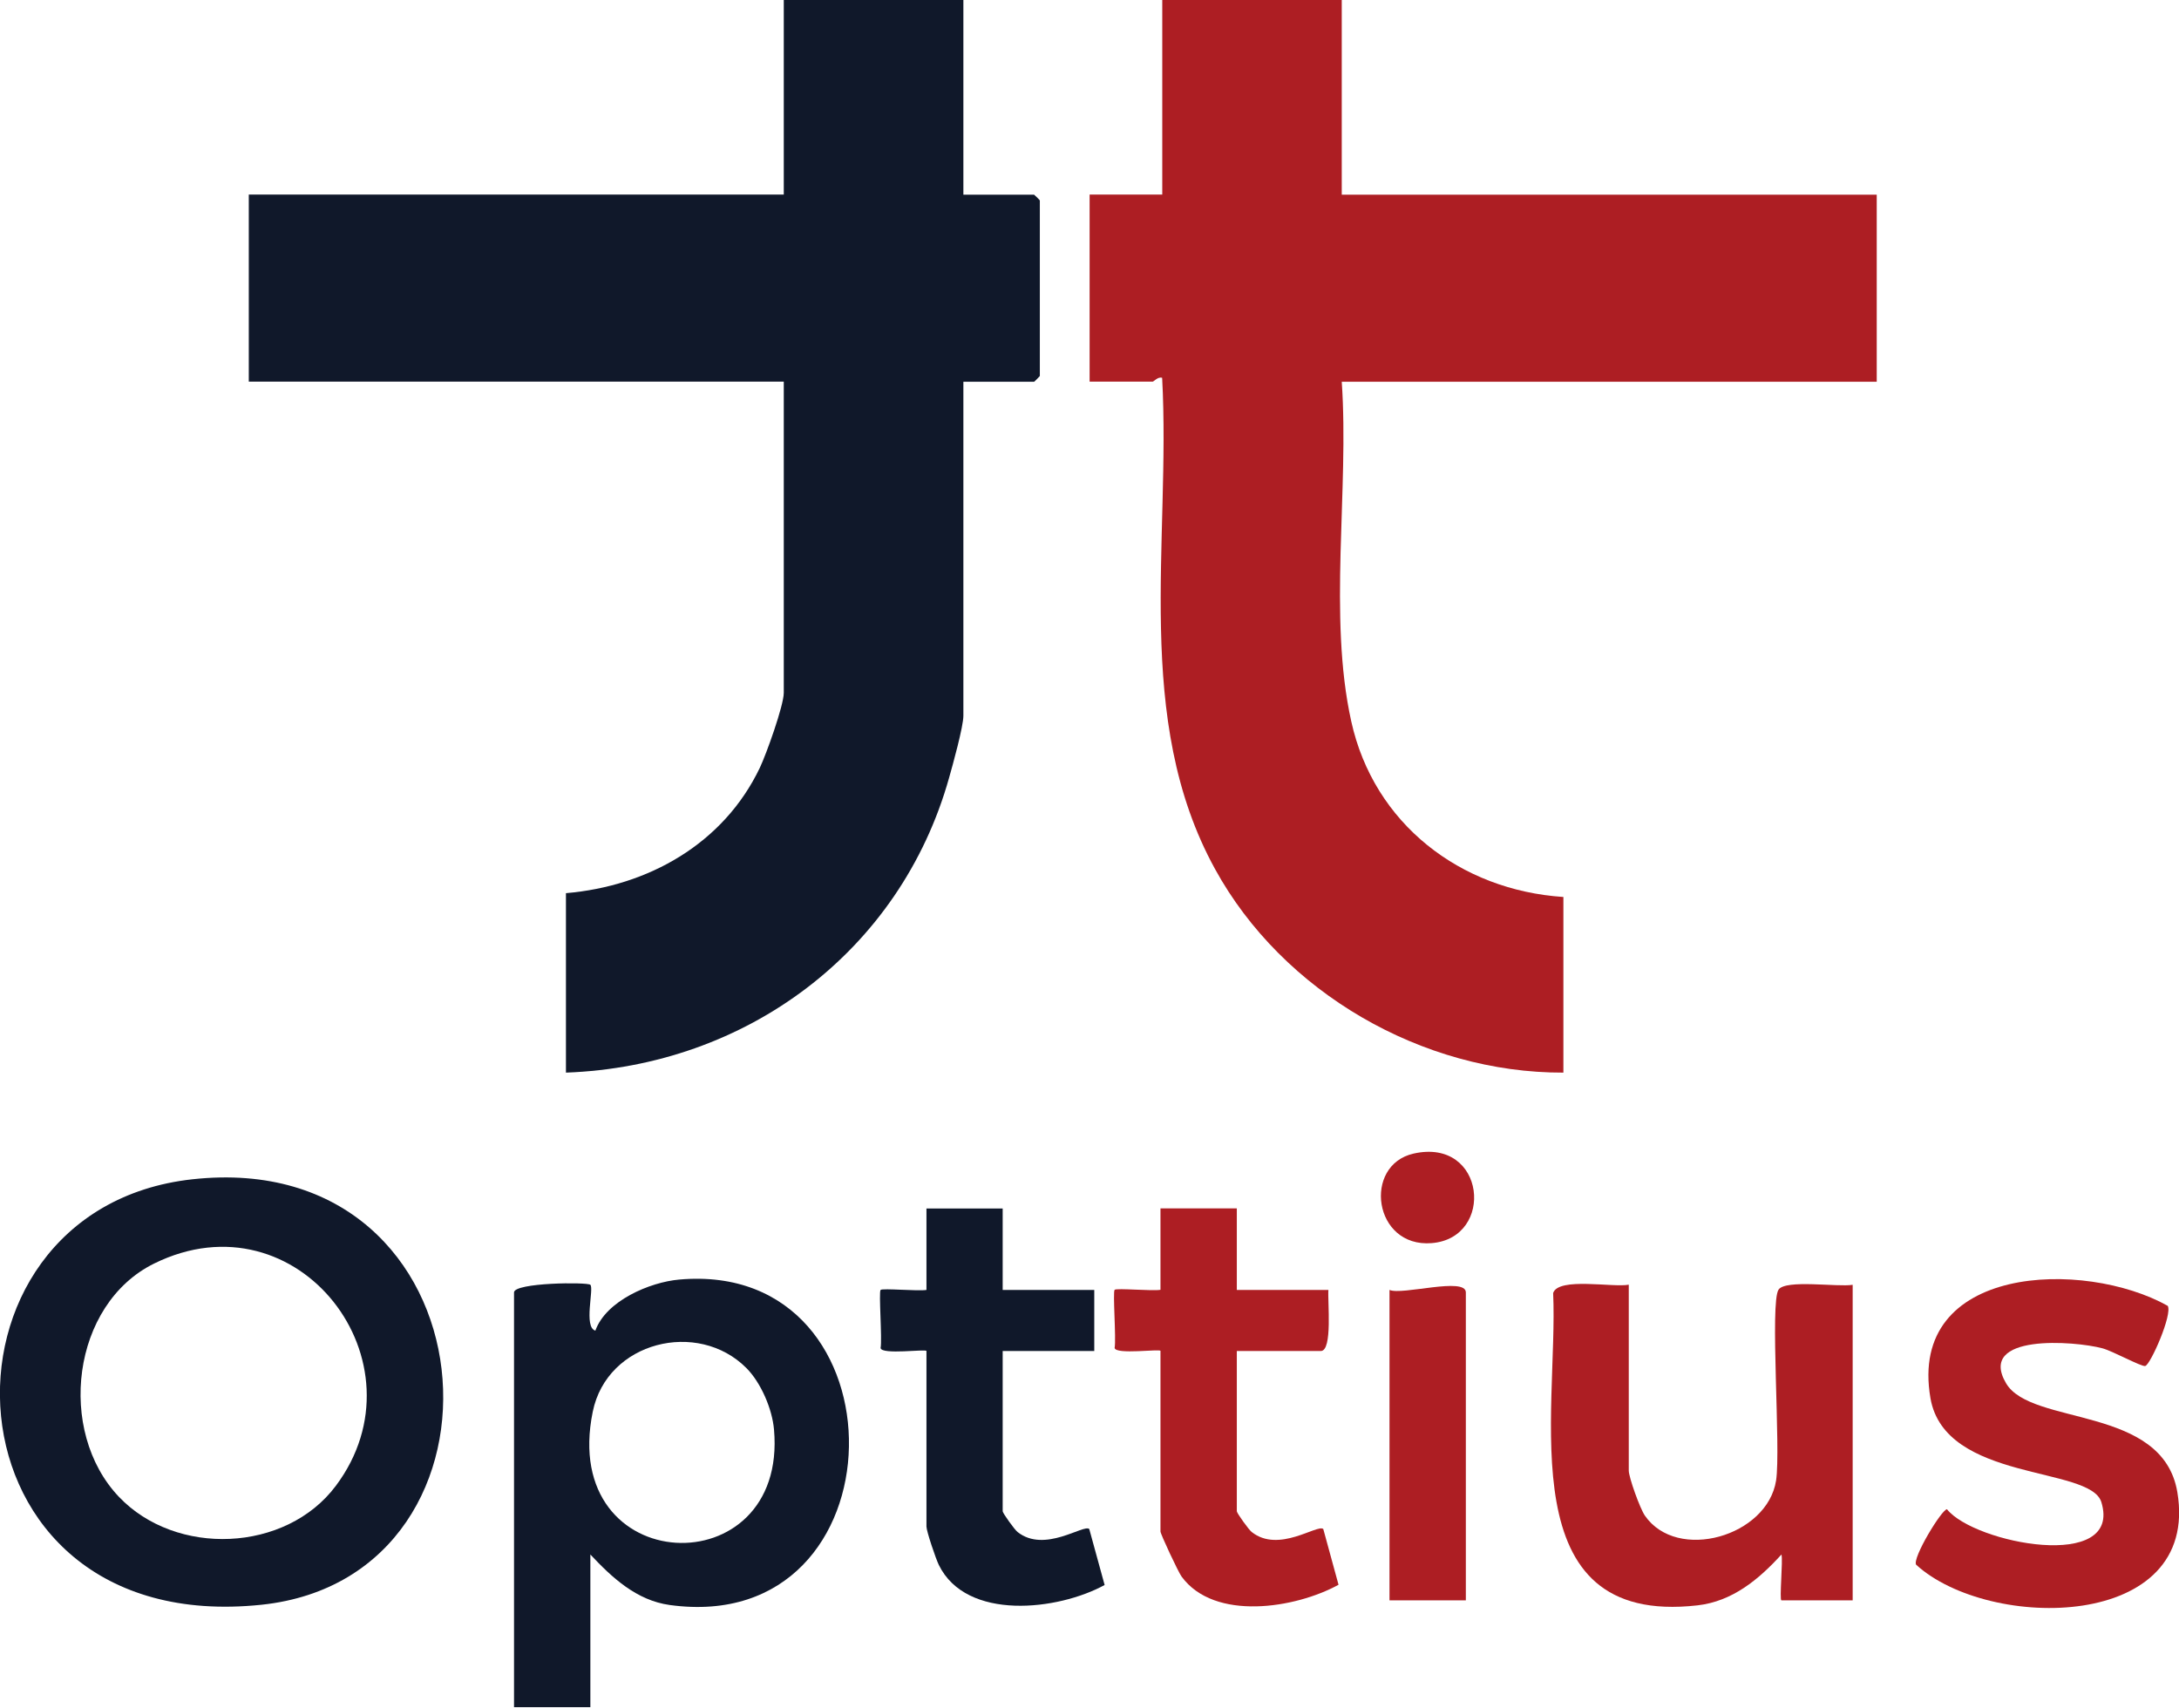
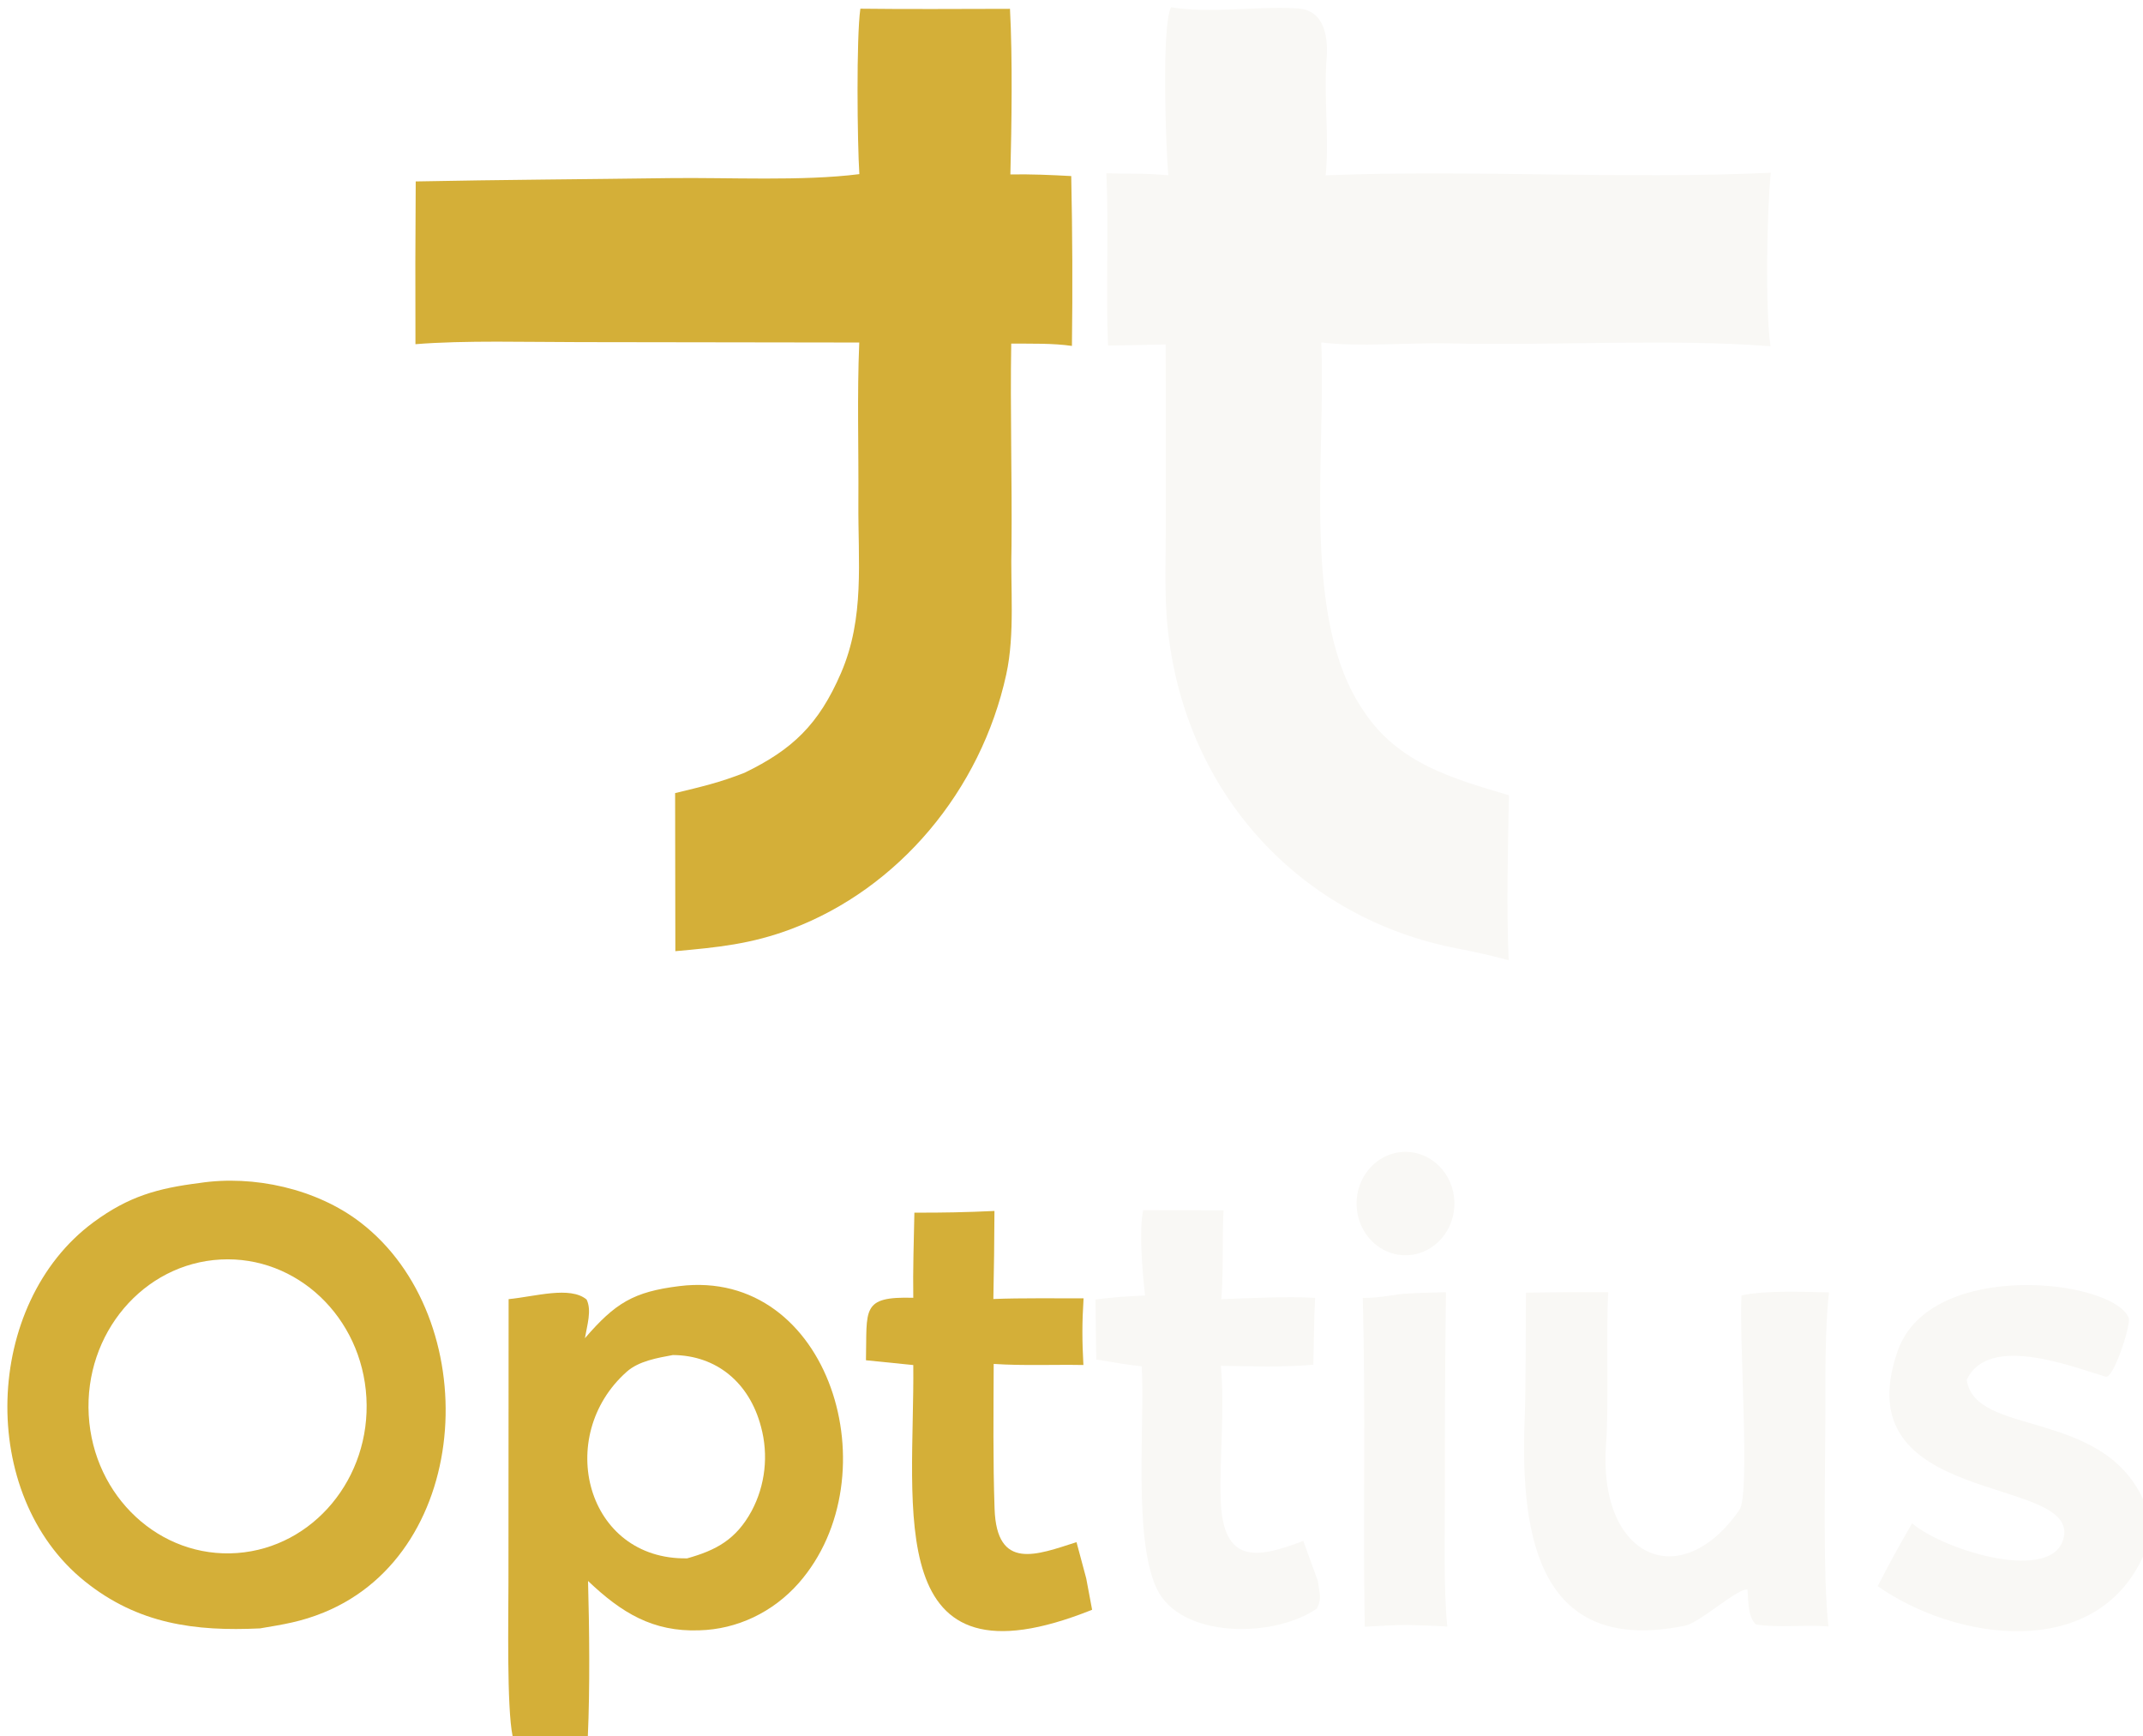
- <svg xmlns="http://www.w3.org/2000/svg" id="Layer_2" data-name="Layer 2" viewBox="0 0 182.96 143.37">
-   <defs>
-     <style>
-       .cls-1 {
-         fill: #10182a;
-       }
- 
-       .cls-2 {
-         fill: #f8fbfd;
-       }
- 
-       .cls-3 {
-         fill: #ad1e23;
-       }
-     </style>
-   </defs>
-   <g id="Layer_1-2" data-name="Layer 1">
-     <g>
-       <path class="cls-1" d="M16.14,99.04c25.61-2.83,28.28,33.37,5.81,35.73-27.51,2.88-28.85-33.19-5.81-35.73ZM9.98,125.7c4.78,5.04,14.02,4.7,18.22-.92,7.74-10.33-3.16-24.62-15.25-18.67-6.95,3.42-8.19,14.09-2.98,19.58Z" />
-       <path class="cls-1" d="M49.57,130.55v12.82h-6.41v-34.83c0-.83,6.18-.88,6.41-.64.32.32-.59,3.56.42,3.85.89-2.5,4.56-4.07,7.04-4.29,19.29-1.72,18.98,30.06-.8,27.33-2.8-.39-4.85-2.31-6.66-4.24ZM62.67,114.89c-4.07-4.09-11.7-2.24-12.9,3.67-2.87,14.07,16.39,14.77,15.22,1.5-.15-1.74-1.1-3.94-2.31-5.16Z" />
-       <path class="cls-3" d="M136.76,107.9v15.6c0,.57.94,3.18,1.35,3.78,2.71,3.93,10.29,1.75,11.02-2.95.41-2.69-.54-14.95.21-16.03.61-.87,4.96-.19,6.22-.4v26.5h-5.98c-.19,0,.14-3.37,0-3.85-1.9,2.09-4.12,3.94-7.05,4.27-15.86,1.81-11.67-16.21-12.12-26.23.45-1.36,5.05-.44,6.35-.7Z" />
-       <path class="cls-3" d="M182.01,109.66c.43.69-1.45,4.97-1.89,5.06-.32.07-2.73-1.26-3.6-1.49-2.33-.62-10.54-1.25-8.08,2.94,2.12,3.61,13.15,1.82,14.38,9.14,1.96,11.68-15.81,11.69-21.93,6.1-.35-.54,2.15-4.66,2.59-4.66,2.29,2.88,14.76,5.29,12.96-.6-.94-3.06-13.13-1.67-14.35-8.73-1.93-11.23,12.91-11.69,19.93-7.75Z" />
-       <path class="cls-3" d="M103.85,101.49v6.84h7.69c-.08.91.37,5.13-.64,5.13h-7.05v13.46c0,.15,1,1.55,1.25,1.74,2.28,1.81,5.52-.69,6.01-.25l1.28,4.68c-3.62,1.99-10.43,3.08-13.18-.69-.28-.38-1.77-3.57-1.77-3.78v-15.17c0-.19-3.77.34-3.85-.25.14-.78-.17-4.71,0-4.88.16-.16,3.17.12,3.85,0v-6.84h6.41Z" />
-       <path class="cls-1" d="M84.19,101.49v6.84h7.69v5.13h-7.69v13.46c0,.15,1,1.55,1.25,1.74,2.28,1.81,5.57-.69,6.02-.25l1.29,4.7c-3.9,2.14-11.6,3.05-13.92-1.68-.26-.53-1.04-2.84-1.04-3.23v-14.74c0-.19-3.77.34-3.85-.25.14-.78-.17-4.71,0-4.88.16-.16,3.17.12,3.85,0v-6.84h6.41Z" />
-       <path class="cls-3" d="M123.08,134.4h-6.41v-26.07c1.04.47,6.41-1.12,6.41.21v25.86Z" />
-       <path class="cls-3" d="M118.69,96.88c6.07-1.37,6.87,7.09,1.52,7.52-4.9.39-5.8-6.55-1.52-7.52Z" />
-     </g>
-     <g>
-       <path class="cls-2" d="M80.89,0h-15.08v16.35H20.89v15.71h44.92v26.13c0,1.07-1.47,5.17-2.02,6.32-3.05,6.36-9.36,9.92-16.27,10.51v15.07c15.12-.55,28.07-10.15,32.17-24.76.31-1.09,1.2-4.3,1.2-5.21v-28.05h5.94s.48-.45.48-.48v-14.75s-.45-.48-.48-.48h-5.94V0ZM112.66,0h-15.08v16.35h-6.1v15.71h5.29c.1,0,.45-.44.8-.32.74,13.75-2.48,28.66,4.44,41.25,5.69,10.35,17.42,17.14,29.25,17.1v-14.75c-8.65-.57-15.91-6.16-17.81-14.74-1.96-8.85-.17-19.45-.8-28.53h44.92v-15.71h-44.92V0Z" />
-       <path class="cls-1" d="M80.89,0v16.35h5.94s.48.45.48.48v14.75s-.45.48-.48.48h-5.94v28.05c0,.91-.89,4.12-1.2,5.21-4.1,14.61-17.05,24.21-32.17,24.76v-15.07c6.91-.59,13.22-4.15,16.27-10.51.55-1.15,2.02-5.25,2.02-6.32v-26.13H20.89v-15.71h44.92V0h15.08Z" />
-       <path class="cls-3" d="M112.66,0v16.35h44.92v15.71h-44.92c.63,9.09-1.16,19.69.8,28.53,1.9,8.59,9.16,14.17,17.81,14.74v14.75c-11.83.04-23.57-6.74-29.25-17.1-6.92-12.58-3.7-27.5-4.44-41.25-.35-.12-.7.32-.8.32h-5.29v-15.71h6.1V0h15.08Z" />
-     </g>
-   </g>
+ <svg xmlns="http://www.w3.org/2000/svg" width="500" height="405" viewBox="0 0 500 405">
+   <path fill="#F9F8F5" transform="scale(2.71739 2.87234)" d="M100.551 0.589C103.905 1.12 107.91 0.487 111.31 0.679C113.624 0.749 114.064 2.816 113.905 4.745C113.65 7.82 114.14 11.211 113.826 14.241C126.229 13.768 139.511 14.585 152.044 14.03C151.706 17.026 151.556 25.26 152.02 28.122C143.34 27.484 133.197 28.096 124.424 27.89C121.238 27.815 116.439 28.199 113.446 27.809C113.868 37.089 111.684 50.273 117.045 57.692C120.026 62.042 124.863 63.267 129.56 64.594C129.471 68.57 129.339 74.112 129.539 77.989C128.223 77.651 126.519 77.289 125.18 77.048C111.814 74.638 101.733 64.606 100.252 50.964C99.946 48.141 100.109 44.818 100.106 41.897L100.089 27.976L95.135 28.072C94.939 23.541 95.215 18.801 94.996 14.073C96.964 14.133 98.272 14.057 100.311 14.237C100.098 11.96 99.722 2.018 100.551 0.589Z" />
+   <path fill="#D4AF38" transform="scale(2.71739 2.87234)" d="M73.872 0.706C78.129 0.759 82.455 0.718 86.718 0.717C86.943 4.752 86.861 10.098 86.752 14.167C88.574 14.142 90.156 14.206 91.977 14.3C92.08 18.898 92.101 23.498 92.037 28.096C90.403 27.87 88.492 27.917 86.825 27.909C86.732 33.339 86.9 38.87 86.85 44.299C86.744 47.667 87.159 51.468 86.402 54.759C84.218 64.24 77.128 72.167 67.973 75.443C64.491 76.689 61.606 76.947 57.986 77.256L57.966 64.416C60.192 63.908 61.8 63.558 63.928 62.765C68.035 60.882 70.302 58.849 72.214 54.653C74.262 50.158 73.665 45.59 73.701 40.807C73.734 36.458 73.582 32.164 73.777 27.82L49.763 27.787C45.405 27.789 39.873 27.629 35.671 27.956C35.652 23.549 35.659 19.143 35.694 14.736C42.936 14.6 50.254 14.56 57.501 14.467C62.529 14.404 68.896 14.732 73.785 14.143C73.611 11.575 73.516 3.053 73.872 0.706Z" />
+   <path fill="#D4AF38" transform="scale(2.71739 2.87234)" d="M17.134 96.084C21.754 95.418 27.175 96.543 30.946 99.286C41.564 107.007 40.725 125.979 27.799 130.969C25.855 131.719 24.361 131.935 22.322 132.26C16.751 132.511 11.848 131.913 7.269 128.426C-1.963 121.396 -1.422 105.875 8.017 99.279C11.056 97.156 13.561 96.511 17.134 96.084ZM20.373 126.138C26.906 125.68 31.851 120.046 31.459 113.509C31.066 106.972 25.481 101.971 18.941 102.299C12.307 102.632 7.22 108.312 7.619 114.942C8.017 121.571 13.748 126.602 20.373 126.138Z" />
+   <path fill="#F9F8F5" transform="scale(2.71739 2.87234)" d="M149.529 105.213C151.661 104.789 154.787 104.924 157.039 104.97C156.675 108.025 156.743 111.936 156.725 115.063C156.722 119.55 156.502 128.019 156.993 132.102C154.91 131.938 152.695 132.237 150.761 131.939C150.078 131.315 150.125 130.11 150.044 129.114C149.244 128.935 145.986 131.79 144.658 132.045C132.361 134.402 130.516 125.221 130.904 115.399C131.03 112.23 130.984 108.189 131.021 104.994C133.375 104.954 135.73 104.942 138.084 104.956C137.893 107.926 138.143 114.33 137.904 117.184C137.128 126.486 144.269 129.562 149.356 122.626C150.296 121.344 149.295 108.526 149.529 105.213Z" />
+   <path fill="#F9F8F5" transform="scale(2.71739 2.87234)" d="M98.154 98.288L105.053 98.306C104.922 100.728 105.065 103.004 104.867 105.524C107.406 105.423 110.409 105.294 112.914 105.41C112.818 107.123 112.814 109.111 112.764 110.847C110.168 111.06 107.439 110.971 104.826 110.934C105.167 114.467 104.716 118.151 104.807 121.691C104.949 127.234 108.104 126.518 111.904 125.154L113.149 128.401C113.286 129.452 113.52 129.863 113.059 130.659C109.36 133.066 101.345 133.106 99.311 129.017C97.294 124.962 98.303 115.74 98.03 110.975C96.794 110.861 95.367 110.61 94.125 110.422L94.055 105.547C95.61 105.357 96.76 105.285 98.316 105.224C98.104 103.417 97.776 100.024 98.154 98.288Z" />
+   <path fill="#D4AF38" transform="scale(2.71739 2.87234)" d="M78.51 98.492C80.802 98.505 83.095 98.46 85.385 98.355C85.376 100.739 85.344 103.123 85.291 105.507C87.755 105.413 90.547 105.463 93.036 105.452C92.902 107.483 92.908 108.846 93.022 110.867C90.462 110.823 87.871 110.939 85.32 110.779C85.306 114.709 85.252 118.614 85.395 122.543C85.579 127.62 89.031 126.282 92.43 125.255L93.263 128.193L93.77 130.747C75.604 137.639 78.541 122.534 78.416 110.871L74.352 110.482C74.456 106.337 73.895 105.286 78.415 105.408C78.376 103.148 78.463 100.762 78.51 98.492Z" />
+   <path fill="#F9F8F5" transform="scale(2.71739 2.87234)" d="M120.114 105.126C121.278 104.999 122.945 104.995 124.15 104.955C124.077 110.44 124.047 115.925 124.058 121.41C124.056 124.593 123.94 129.07 124.266 132.114C123.206 132.034 121.952 132.021 120.873 131.982C119.699 131.974 118.363 132.069 117.178 132.126C117.014 123.234 117.276 114.339 117.006 105.414C118.104 105.427 119.028 105.276 120.114 105.126Z" />
+   <path fill="#F9F8F5" transform="scale(2.71739 2.87234)" d="M120.643 93.555C122.93 93.536 124.812 95.351 124.876 97.637C124.94 99.924 123.163 101.841 120.878 101.95C119.36 102.023 117.92 101.269 117.115 99.98C116.31 98.69 116.264 97.066 116.996 95.733C117.728 94.4 119.123 93.567 120.643 93.555Z" />
+   <path fill="#D4AF38" transform="scale(2.71739 2.87234)" d="M50.221 108.692C52.822 105.841 54.378 104.921 58.329 104.459C71.275 102.944 76.632 119.906 68.578 128.581C66.362 130.955 63.285 132.337 60.039 132.417C56.044 132.554 53.357 130.989 50.49 128.408C50.603 132.23 50.656 137.203 50.473 141L44.011 141C43.502 138.667 43.656 131.318 43.656 128.555L43.67 105.518C45.973 105.302 48.948 104.437 50.365 105.548C50.824 106.428 50.408 107.638 50.221 108.692ZM59.002 126.571C61.479 125.914 63.195 125.055 64.534 122.725C65.71 120.645 66 118.18 65.341 115.883C64.345 112.292 61.508 110.077 57.77 110.058C56.444 110.291 54.847 110.545 53.815 111.412C47.573 116.653 50.33 126.717 59.002 126.571Z" />
+   <path fill="#F9F8F5" transform="scale(2.71739 2.87234)" d="M164.177 123.726C166.907 125.936 176.381 128.681 177.202 124.837C178.285 119.766 158.228 122.416 162.943 109.712C165.74 102.173 181.572 103.906 182.794 107.088C182.877 107.91 181.447 111.996 180.805 111.819C178.025 111.05 170.727 108.277 168.867 112.074C169.571 116.696 180.407 114.386 184 121.755L184 126.438C179.858 134.973 167.851 133.24 161.222 128.83C162.156 127.1 163.141 125.398 164.177 123.726Z" />
</svg>
